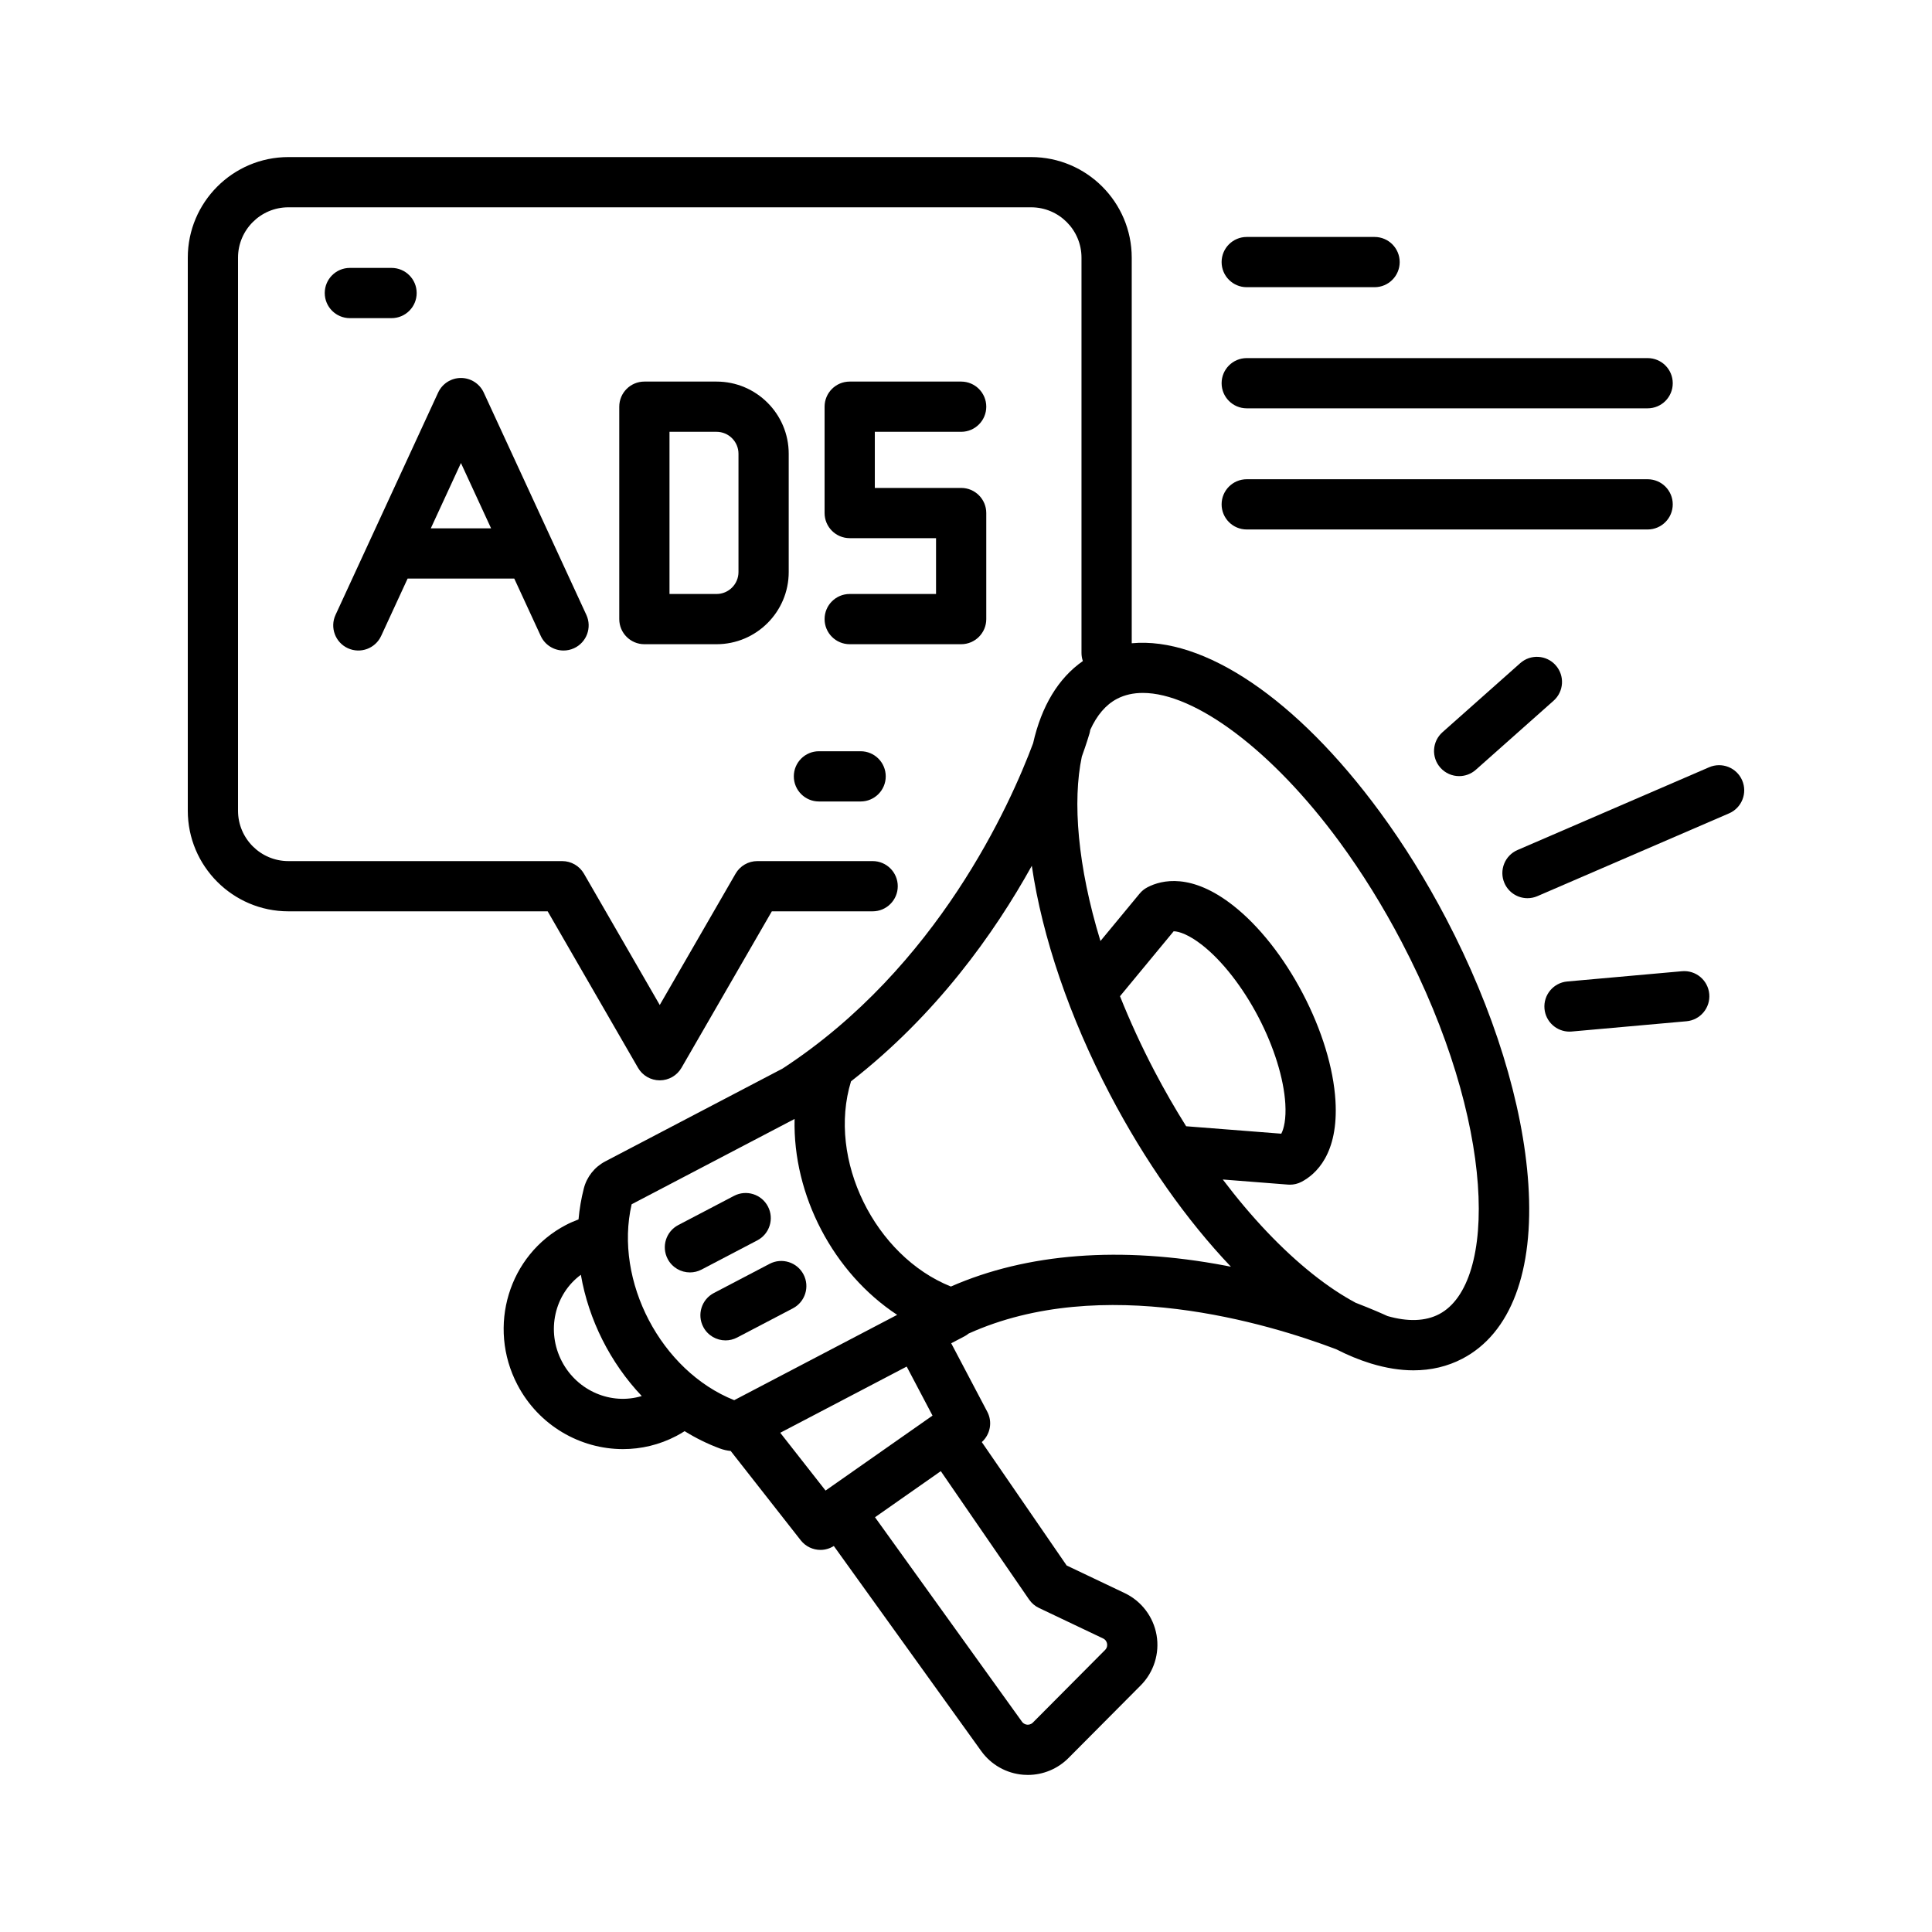
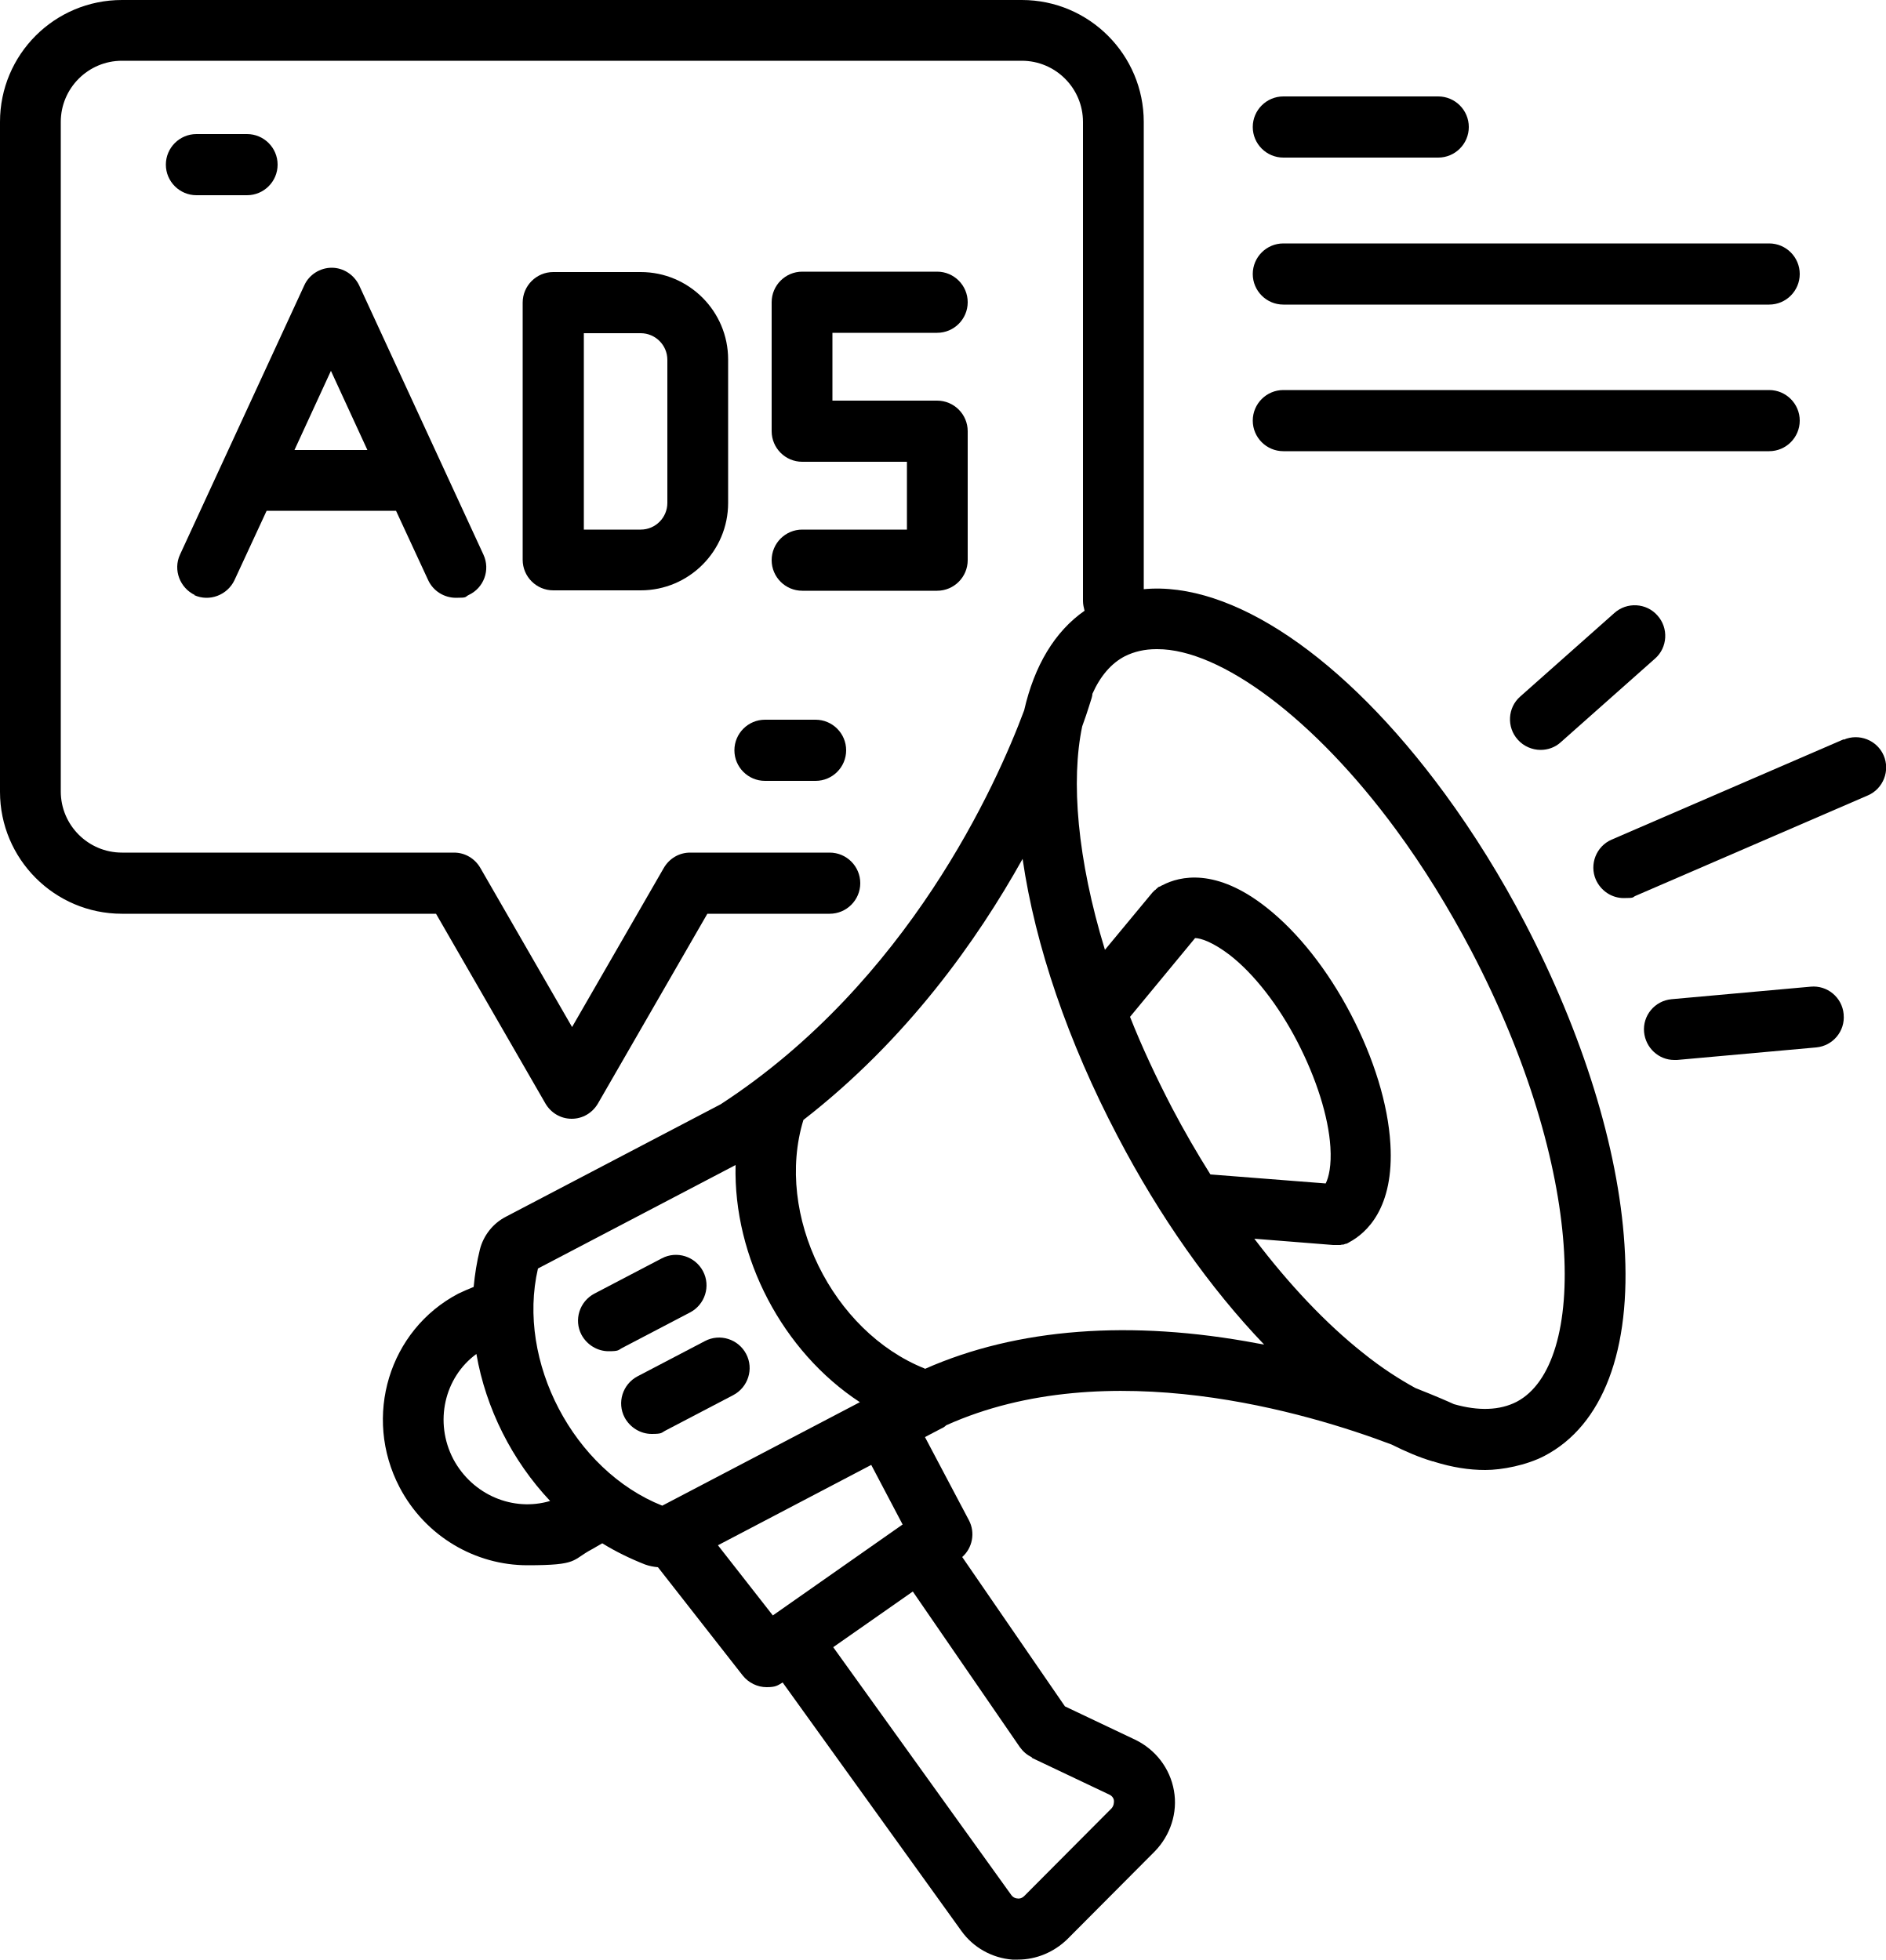
- <svg xmlns="http://www.w3.org/2000/svg" id="Layer_2" enable-background="new 0 0 500 500" viewBox="0 0 500 500">
-   <g fill="rgb(0,0,0)">
-     <path d="m255.246 160.222v-27.448c0-3.59-2.91-6.5-6.5-6.5h-22.344v-14.522h22.344c3.59 0 6.5-2.91 6.5-6.5s-2.91-6.5-6.5-6.5h-28.844c-3.59 0-6.5 2.91-6.5 6.5v27.522c0 3.59 2.91 6.5 6.5 6.5h22.344v14.448h-22.344c-3.59 0-6.5 2.91-6.5 6.5s2.91 6.5 6.5 6.5h28.844c3.59 0 6.5-2.91 6.5-6.5z" />
-     <path d="m166.765 98.752c-3.59 0-6.5 2.91-6.5 6.5v54.97c0 3.59 2.91 6.5 6.5 6.5h18.675c10.299 0 18.679-8.379 18.679-18.679v-30.613c0-10.299-8.379-18.678-18.679-18.678zm24.354 18.678v30.613c0 3.131-2.547 5.679-5.679 5.679h-12.175v-41.97h12.175c3.131 0 5.679 2.547 5.679 5.678z" />
-     <path d="m90.016 167.755c3.258 1.504 7.121.082 8.626-3.178l6.851-14.846h27.598l6.852 14.846c1.097 2.377 3.449 3.778 5.906 3.778.912 0 1.838-.193 2.72-.6 3.26-1.504 4.683-5.366 3.178-8.626l-26.553-57.534c-1.062-2.302-3.367-3.776-5.902-3.776-2.536 0-4.839 1.474-5.902 3.776l-26.552 57.534c-1.504 3.259-.082 7.121 3.178 8.626zm29.276-47.924 7.8 16.9h-15.599z" />
-     <path d="m181.567 328.559 14.427-7.554c3.18-1.665 4.409-5.593 2.743-8.773-1.665-3.18-5.594-4.408-8.773-2.743l-14.427 7.554c-3.18 1.665-4.409 5.593-2.743 8.773 1.161 2.218 3.422 3.486 5.764 3.486 1.016 0 2.047-.239 3.01-.743z" />
-     <path d="m184.746 334.632c-3.18 1.665-4.409 5.593-2.743 8.773 1.161 2.218 3.422 3.486 5.764 3.486 1.016 0 2.047-.239 3.01-.743l14.427-7.554c3.18-1.665 4.409-5.593 2.743-8.773-1.665-3.181-5.594-4.409-8.773-2.743z" />
-     <path d="m442.325 198.563-49.592 21.42c-3.295 1.423-4.813 5.249-3.39 8.545 1.061 2.456 3.455 3.924 5.971 3.924.86 0 1.734-.171 2.574-.534l49.592-21.42c3.295-1.424 4.813-5.249 3.39-8.545-1.424-3.295-5.248-4.813-8.545-3.39z" />
-     <path d="m377.629 200.859c1.535 0 3.076-.54 4.314-1.64l20.122-17.873c2.684-2.384 2.927-6.493.543-9.176-2.385-2.685-6.493-2.928-9.176-.543l-20.122 17.873c-2.684 2.384-2.927 6.493-.543 9.176 1.285 1.446 3.069 2.184 4.862 2.184z" />
-     <path d="m442.354 257.248c-.32-3.576-3.478-6.216-7.053-5.896l-29.693 2.655c-3.576.32-6.215 3.478-5.896 7.053.302 3.379 3.138 5.922 6.467 5.922.193 0 .39-.009.586-.026l29.693-2.655c3.576-.32 6.215-3.478 5.896-7.053z" />
-     <path d="m74.631 235.851h67.106l23.377 40.49c1.161 2.011 3.307 3.25 5.629 3.25s4.468-1.239 5.629-3.25l23.377-40.49h26.091c3.59 0 6.5-2.91 6.5-6.5s-2.91-6.5-6.5-6.5h-29.844c-2.322 0-4.468 1.239-5.629 3.25l-19.623 33.99-19.623-33.99c-1.161-2.011-3.307-3.25-5.629-3.25h-70.859c-7.187 0-13.034-5.847-13.034-13.034v-143.132c0-7.187 5.847-13.034 13.034-13.034h192.223c7.187 0 13.034 5.847 13.034 13.034v102.296c0 .735.127 1.438.352 2.097-6.35 4.431-10.71 11.683-12.878 21.282-5.873 15.727-24.672 57.992-64.836 84.183l-45.9 24.032c-2.746 1.438-4.763 3.982-5.532 6.978-.681 2.646-1.129 5.332-1.375 8.031-1.112.422-2.21.889-3.267 1.442-14.799 7.748-20.426 26.299-12.545 41.353 5.535 10.57 16.281 16.648 27.315 16.648 4.679 0 9.41-1.093 13.817-3.4.73-.382 1.441-.802 2.137-1.243 2.889 1.79 5.952 3.306 9.168 4.496.894.331 1.821.537 2.754.626l18.128 23.118c1.278 1.63 3.186 2.49 5.119 2.49 1.188 0 2.379-.342 3.445-1.012l38.147 53.067c2.552 3.55 6.516 5.786 10.874 6.135.398.032.794.047 1.19.047 3.938 0 7.72-1.561 10.523-4.379l18.692-18.799c3.391-3.41 4.924-8.274 4.101-13.013-.823-4.738-3.908-8.801-8.251-10.867l-15.017-7.144-21.964-31.939c2.188-1.965 2.824-5.185 1.423-7.845l-9.338-17.728 3.477-1.821c.378-.198.721-.44 1.045-.701 34.562-15.606 77.436-2.626 95.097 4.062 3.005 1.535 5.949 2.748 8.816 3.637.107.038.215.067.323.099 3.769 1.139 7.407 1.728 10.865 1.728 4.562 0 8.821-1 12.684-3.022 12.497-6.543 18.554-22.582 17.056-45.164-1.375-20.739-8.935-45.152-21.286-68.741-5.13-9.797-10.879-19.056-17.088-27.518-21.604-29.443-45.646-45.46-64.27-43.721v-99.79c0-14.355-11.679-26.034-26.034-26.034h-192.223c-14.355 0-26.034 11.679-26.034 26.034v143.132c0 14.355 11.679 26.034 26.034 26.034zm229.111 5.163c1.358.004 3.968.88 7.415 3.592 5.159 4.06 10.44 10.822 14.488 18.554s6.598 15.924 6.995 22.477c.239 3.946-.361 6.479-1.046 7.761l-24.62-1.925c-2.857-4.559-5.601-9.315-8.185-14.252-3.457-6.602-6.415-13.091-8.935-19.401zm-140.273 70.651 42.172-22.08c-.487 19.755 10.032 39.844 26.545 50.698l-42.172 22.081c-18.949-7.55-31.132-30.822-26.545-50.699zm-18.047 40.683c-4.143-7.913-1.885-17.444 4.905-22.436 2.012 11.662 7.612 22.781 15.757 31.38-7.832 2.376-16.618-1.22-20.662-8.943zm123.467 63.791 16.591 7.893c.751.357.966 1.002 1.028 1.353.061.352.076 1.03-.511 1.621l-18.692 18.799c-.526.529-1.142.561-1.459.54-.319-.025-.919-.159-1.354-.764l-38.041-52.919 17.027-11.931 22.847 33.223c.647.941 1.532 1.696 2.563 2.187zm-27.553-49.782-27.683 19.398-11.726-14.954 32.724-17.134zm4.753-33.404c-19.64-7.863-32.065-32.83-25.847-53.106 22.088-17.208 37.102-38.316 46.788-55.782 2.717 18.484 9.738 39.13 20.241 59.188 8.995 17.18 19.802 32.505 31.29 44.574-.486-.096-.971-.193-1.462-.286-27.038-5.12-51.299-3.229-71.009 5.413zm49.688-153.624c13.47 0 33.465 14.801 50.897 38.558 5.824 7.937 11.225 16.637 16.053 25.857 24.567 46.92 24.838 88.44 9.717 96.358-3.577 1.873-8.148 1.989-13.367.49-1.11-.512-3.974-1.795-8.225-3.43-3.546-1.896-7.272-4.367-11.115-7.426-7.998-6.367-15.894-14.715-23.282-24.482l16.862 1.319c.159.013.317.018.475.019.013 0 .025.002.038.002.027 0 .053-.004.08-.005.208-.002.414-.015.617-.037.075-.008.149-.021.224-.032.166-.024.329-.052.491-.088.074-.017.147-.034.22-.054.183-.048.362-.103.539-.166.047-.017.095-.031.142-.049.231-.088.457-.189.675-.302.007-.004.015-.006.022-.01 3.638-1.904 9.615-7.165 8.776-21-.512-8.441-3.514-18.286-8.455-27.721-4.94-9.435-11.32-17.511-17.966-22.741-10.834-8.523-18.536-6.676-22.198-4.781-.215.11-.425.231-.629.366-.035.023-.066.049-.1.073-.14.096-.279.194-.412.302-.12.097-.231.201-.342.305-.043.041-.089.077-.131.119-.166.164-.323.336-.469.515l-10.119 12.245c-5.938-19.41-7.253-36.203-4.82-47.723 1.235-3.429 1.867-5.574 1.993-6.012.086-.298.141-.596.183-.894 1.704-3.775 4.027-6.527 6.919-8.041 1.978-1.036 4.232-1.535 6.707-1.535z" />
-     <path d="m322.652 74.325h33.086c3.59 0 6.5-2.91 6.5-6.5s-2.91-6.5-6.5-6.5h-33.086c-3.59 0-6.5 2.91-6.5 6.5s2.91 6.5 6.5 6.5z" />
-     <path d="m322.652 105.676h103.754c3.59 0 6.5-2.91 6.5-6.5s-2.91-6.5-6.5-6.5h-103.754c-3.59 0-6.5 2.91-6.5 6.5s2.91 6.5 6.5 6.5z" />
-     <path d="m322.652 137.027h103.754c3.59 0 6.5-2.91 6.5-6.5s-2.91-6.5-6.5-6.5h-103.754c-3.59 0-6.5 2.91-6.5 6.5s2.91 6.5 6.5 6.5z" />
-     <path d="m101.334 82.335c3.59 0 6.5-2.91 6.5-6.5s-2.91-6.5-6.5-6.5h-10.79c-3.59 0-6.5 2.91-6.5 6.5s2.91 6.5 6.5 6.5z" />
-     <path d="m211.94 194.422c-3.59 0-6.5 2.91-6.5 6.5s2.91 6.5 6.5 6.5h10.789c3.59 0 6.5-2.91 6.5-6.5s-2.91-6.5-6.5-6.5z" />
-   </g>
+ <svg xmlns="http://www.w3.org/2000/svg" id="Layer_2" version="1.1" viewBox="0 0 481 500">
+   <path d="M246.8,142.8v-32.8c0-4.3-3.5-7.8-7.8-7.8h-26.7v-17.3h26.7c4.3,0,7.8-3.5,7.8-7.8s-3.5-7.8-7.8-7.8h-34.4c-4.3,0-7.8,3.5-7.8,7.8v32.9c0,4.3,3.5,7.8,7.8,7.8h26.7v17.3h-26.7c-4.3,0-7.8,3.5-7.8,7.8s3.5,7.8,7.8,7.8h34.4c4.3,0,7.8-3.5,7.8-7.8Z" />
+   <path d="M141.1,69.4c-4.3,0-7.8,3.5-7.8,7.8v65.6c0,4.3,3.5,7.8,7.8,7.8h22.3c12.3,0,22.3-10,22.3-22.3v-36.6c0-12.3-10-22.3-22.3-22.3h-22.3ZM170.2,91.7v36.6c0,3.7-3,6.8-6.8,6.8h-14.5v-50.1h14.5c3.7,0,6.8,3,6.8,6.8Z" />
+   <path d="M49.5,151.8c3.9,1.8,8.5,0,10.3-3.8l8.2-17.7h33l8.2,17.7c1.3,2.8,4.1,4.5,7.1,4.5s2.2-.2,3.2-.7c3.9-1.8,5.6-6.4,3.8-10.3l-31.7-68.7c-1.3-2.7-4-4.5-7-4.5s-5.8,1.8-7,4.5l-31.7,68.7c-1.8,3.9,0,8.5,3.8,10.3ZM84.4,94.6l9.3,20.2h-18.6l9.3-20.2Z" />
+   <path d="M158.8,343.8l17.2-9c3.8-2,5.3-6.7,3.3-10.5-2-3.8-6.7-5.3-10.5-3.3l-17.2,9c-3.8,2-5.3,6.7-3.3,10.5,1.4,2.6,4.1,4.2,6.9,4.2s2.4-.3,3.6-.9Z" />
+   <path d="M162.6,351.1c-3.8,2-5.3,6.7-3.3,10.5,1.4,2.6,4.1,4.2,6.9,4.2s2.4-.3,3.6-.9l17.2-9c3.8-2,5.3-6.7,3.3-10.5-2-3.8-6.7-5.3-10.5-3.3l-17.2,9Z" />
+   <path d="M470.2,188.6l-59.2,25.6c-3.9,1.7-5.7,6.3-4,10.2,1.3,2.9,4.1,4.7,7.1,4.7s2.1-.2,3.1-.6l59.2-25.6c3.9-1.7,5.7-6.3,4-10.2-1.7-3.9-6.3-5.7-10.2-4h0Z" />
+   <path d="M392.9,191.3c1.8,0,3.7-.6,5.2-2l24-21.3c3.2-2.8,3.5-7.8.6-11-2.8-3.2-7.8-3.5-11-.6l-24,21.3c-3.2,2.8-3.5,7.8-.6,11,1.5,1.7,3.7,2.6,5.8,2.6h0Z" />
+   <path d="M470.2,258.7c-.4-4.3-4.2-7.4-8.4-7l-35.5,3.2c-4.3.4-7.4,4.2-7,8.4.4,4,3.7,7.1,7.7,7.1s.5,0,.7,0l35.5-3.2c4.3-.4,7.4-4.2,7-8.4Z" />
+   <path d="M31.1,233.1h80.1l27.9,48.4c1.4,2.4,3.9,3.9,6.7,3.9s5.3-1.5,6.7-3.9l27.9-48.4h31.2c4.3,0,7.8-3.5,7.8-7.8s-3.5-7.8-7.8-7.8h-35.6c-2.8,0-5.3,1.5-6.7,3.9l-23.4,40.6-23.4-40.6c-1.4-2.4-3.9-3.9-6.7-3.9H31.1c-8.6,0-15.6-7-15.6-15.6V31.1c0-8.6,7-15.6,15.6-15.6h229.5c8.6,0,15.6,7,15.6,15.6v122.2c0,.9.2,1.7.4,2.5-7.6,5.3-12.8,14-15.4,25.4-7,18.8-29.5,69.3-77.4,100.5l-54.8,28.7c-3.3,1.7-5.7,4.8-6.6,8.3-.8,3.2-1.3,6.4-1.6,9.6-1.3.5-2.6,1.1-3.9,1.7-17.7,9.3-24.4,31.4-15,49.4,6.6,12.6,19.4,19.9,32.6,19.9s11.2-1.3,16.5-4.1c.9-.5,1.7-1,2.6-1.5,3.4,2.1,7.1,3.9,10.9,5.4,1.1.4,2.2.6,3.3.7l21.6,27.6c1.5,1.9,3.8,3,6.1,3s2.8-.4,4.1-1.2l45.6,63.4c3,4.2,7.8,6.9,13,7.3.5,0,.9,0,1.4,0,4.7,0,9.2-1.9,12.6-5.2l22.3-22.4c4-4.1,5.9-9.9,4.9-15.5-1-5.7-4.7-10.5-9.9-13l-17.9-8.5-26.2-38.1c2.6-2.3,3.4-6.2,1.7-9.4l-11.2-21.2,4.2-2.2c.5-.2.9-.5,1.2-.8,41.3-18.6,92.5-3.1,113.6,4.9,3.6,1.8,7.1,3.3,10.5,4.3.1,0,.3,0,.4.1,4.5,1.4,8.8,2.1,13,2.1s10.5-1.2,15.1-3.6c14.9-7.8,22.2-27,20.4-53.9-1.6-24.8-10.7-53.9-25.4-82.1-6.1-11.7-13-22.8-20.4-32.9-25.8-35.2-54.5-54.3-76.8-52.2V31.1c0-17.1-13.9-31.1-31.1-31.1H31.1C13.9,0,0,13.9,0,31.1v170.9c0,17.1,13.9,31.1,31.1,31.1h0ZM304.7,239.3c1.6,0,4.7,1.1,8.9,4.3,6.2,4.8,12.5,12.9,17.3,22.2s7.9,19,8.4,26.8c.3,4.7-.4,7.7-1.2,9.3l-29.4-2.3c-3.4-5.4-6.7-11.1-9.8-17-4.1-7.9-7.7-15.6-10.7-23.2l16.6-20.1ZM137.2,323.6l50.4-26.4c-.6,23.6,12,47.6,31.7,60.5l-50.4,26.4c-22.6-9-37.2-36.8-31.7-60.5ZM115.6,372.2c-4.9-9.4-2.3-20.8,5.9-26.8,2.4,13.9,9.1,27.2,18.8,37.5-9.4,2.8-19.8-1.5-24.7-10.7h0ZM263.1,448.4l19.8,9.4c.9.4,1.2,1.2,1.2,1.6,0,.4,0,1.2-.6,1.9l-22.3,22.4c-.6.6-1.4.7-1.7.6-.4,0-1.1-.2-1.6-.9l-45.4-63.2,20.3-14.2,27.3,39.7c.8,1.1,1.8,2,3.1,2.6ZM230.2,388.9l-33.1,23.2-14-17.9,39.1-20.5,8,15.2ZM235.8,349.1c-23.5-9.4-38.3-39.2-30.9-63.4,26.4-20.5,44.3-45.8,55.9-66.6,3.2,22.1,11.6,46.7,24.2,70.7,10.7,20.5,23.6,38.8,37.4,53.2-.6-.1-1.2-.2-1.7-.3-32.3-6.1-61.3-3.9-84.8,6.5h0ZM295.2,165.6c16.1,0,40,17.7,60.8,46,7,9.5,13.4,19.9,19.2,30.9,29.3,56,29.7,105.6,11.6,115.1-4.3,2.2-9.7,2.4-16,.6-1.3-.6-4.7-2.1-9.8-4.1-4.2-2.3-8.7-5.2-13.3-8.9-9.6-7.6-19-17.6-27.8-29.2l20.1,1.6c.2,0,.4,0,.6,0,0,0,0,0,0,0,0,0,0,0,0,0,.2,0,.5,0,.7,0,0,0,.2,0,.3,0,.2,0,.4,0,.6-.1,0,0,.2,0,.3,0,.2,0,.4-.1.6-.2,0,0,.1,0,.2,0,.3-.1.5-.2.8-.4,0,0,0,0,0,0,4.3-2.3,11.5-8.6,10.5-25.1-.6-10.1-4.2-21.8-10.1-33.1-5.9-11.3-13.5-20.9-21.5-27.2-12.9-10.2-22.1-8-26.5-5.7-.3.1-.5.3-.8.4,0,0,0,0-.1,0-.2.1-.3.2-.5.4-.1.1-.3.2-.4.4,0,0-.1,0-.2.1-.2.2-.4.4-.6.6l-12.1,14.6c-7.1-23.2-8.7-43.2-5.8-57,1.5-4.1,2.2-6.7,2.4-7.2.1-.4.2-.7.2-1.1,2-4.5,4.8-7.8,8.3-9.6,2.4-1.2,5.1-1.8,8-1.8h0Z" />
+   <path d="M327.3,40.2h39.5c4.3,0,7.8-3.5,7.8-7.8s-3.5-7.8-7.8-7.8h-39.5c-4.3,0-7.8,3.5-7.8,7.8s3.5,7.8,7.8,7.8Z" />
+   <path d="M327.3,77.7h123.9c4.3,0,7.8-3.5,7.8-7.8s-3.5-7.8-7.8-7.8h-123.9c-4.3,0-7.8,3.5-7.8,7.8s3.5,7.8,7.8,7.8Z" />
+   <path d="M327.3,115.1h123.9c4.3,0,7.8-3.5,7.8-7.8s-3.5-7.8-7.8-7.8h-123.9c-4.3,0-7.8,3.5-7.8,7.8s3.5,7.8,7.8,7.8Z" />
+   <path d="M63,49.8c4.3,0,7.8-3.5,7.8-7.8s-3.5-7.8-7.8-7.8h-12.9c-4.3,0-7.8,3.5-7.8,7.8s3.5,7.8,7.8,7.8h12.9Z" />
+   <path d="M195.1,183.6c-4.3,0-7.8,3.5-7.8,7.8s3.5,7.8,7.8,7.8h12.9c4.3,0,7.8-3.5,7.8-7.8s-3.5-7.8-7.8-7.8h-12.9Z" />
</svg>
